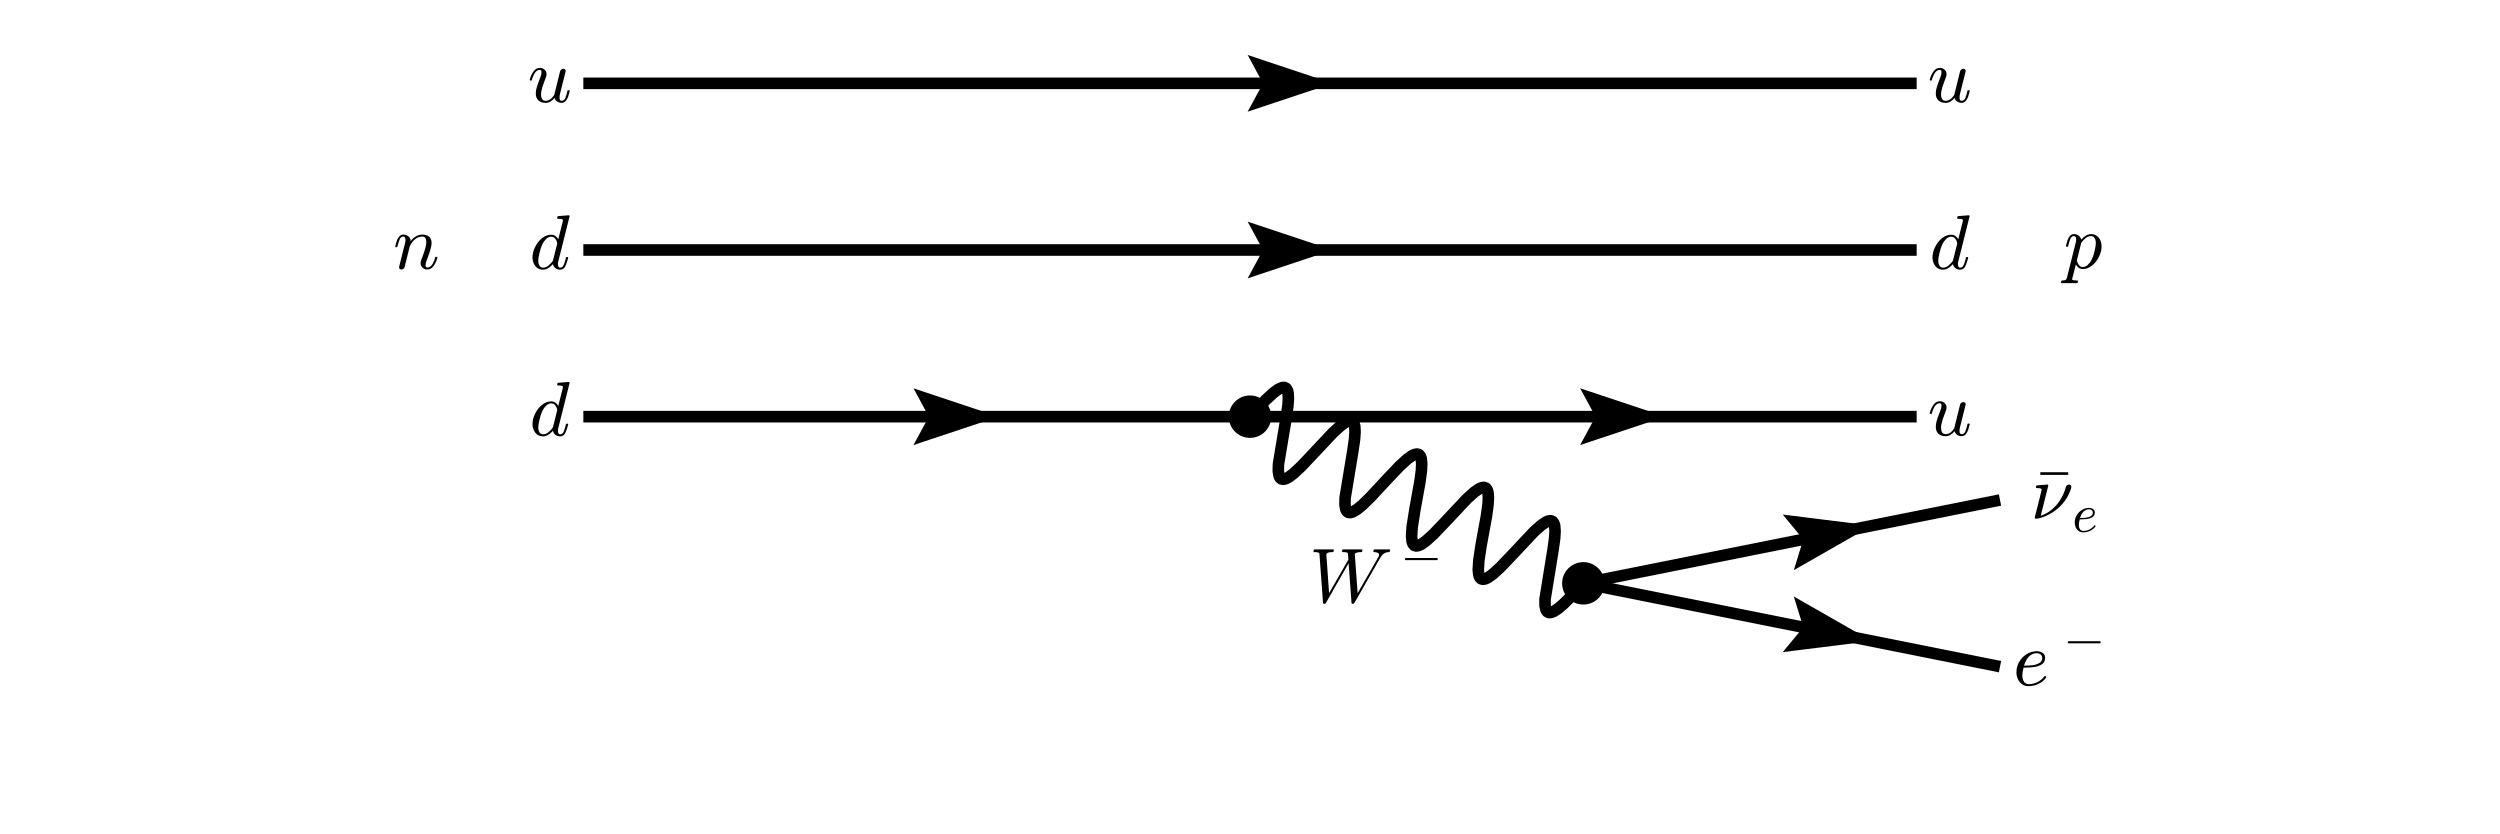
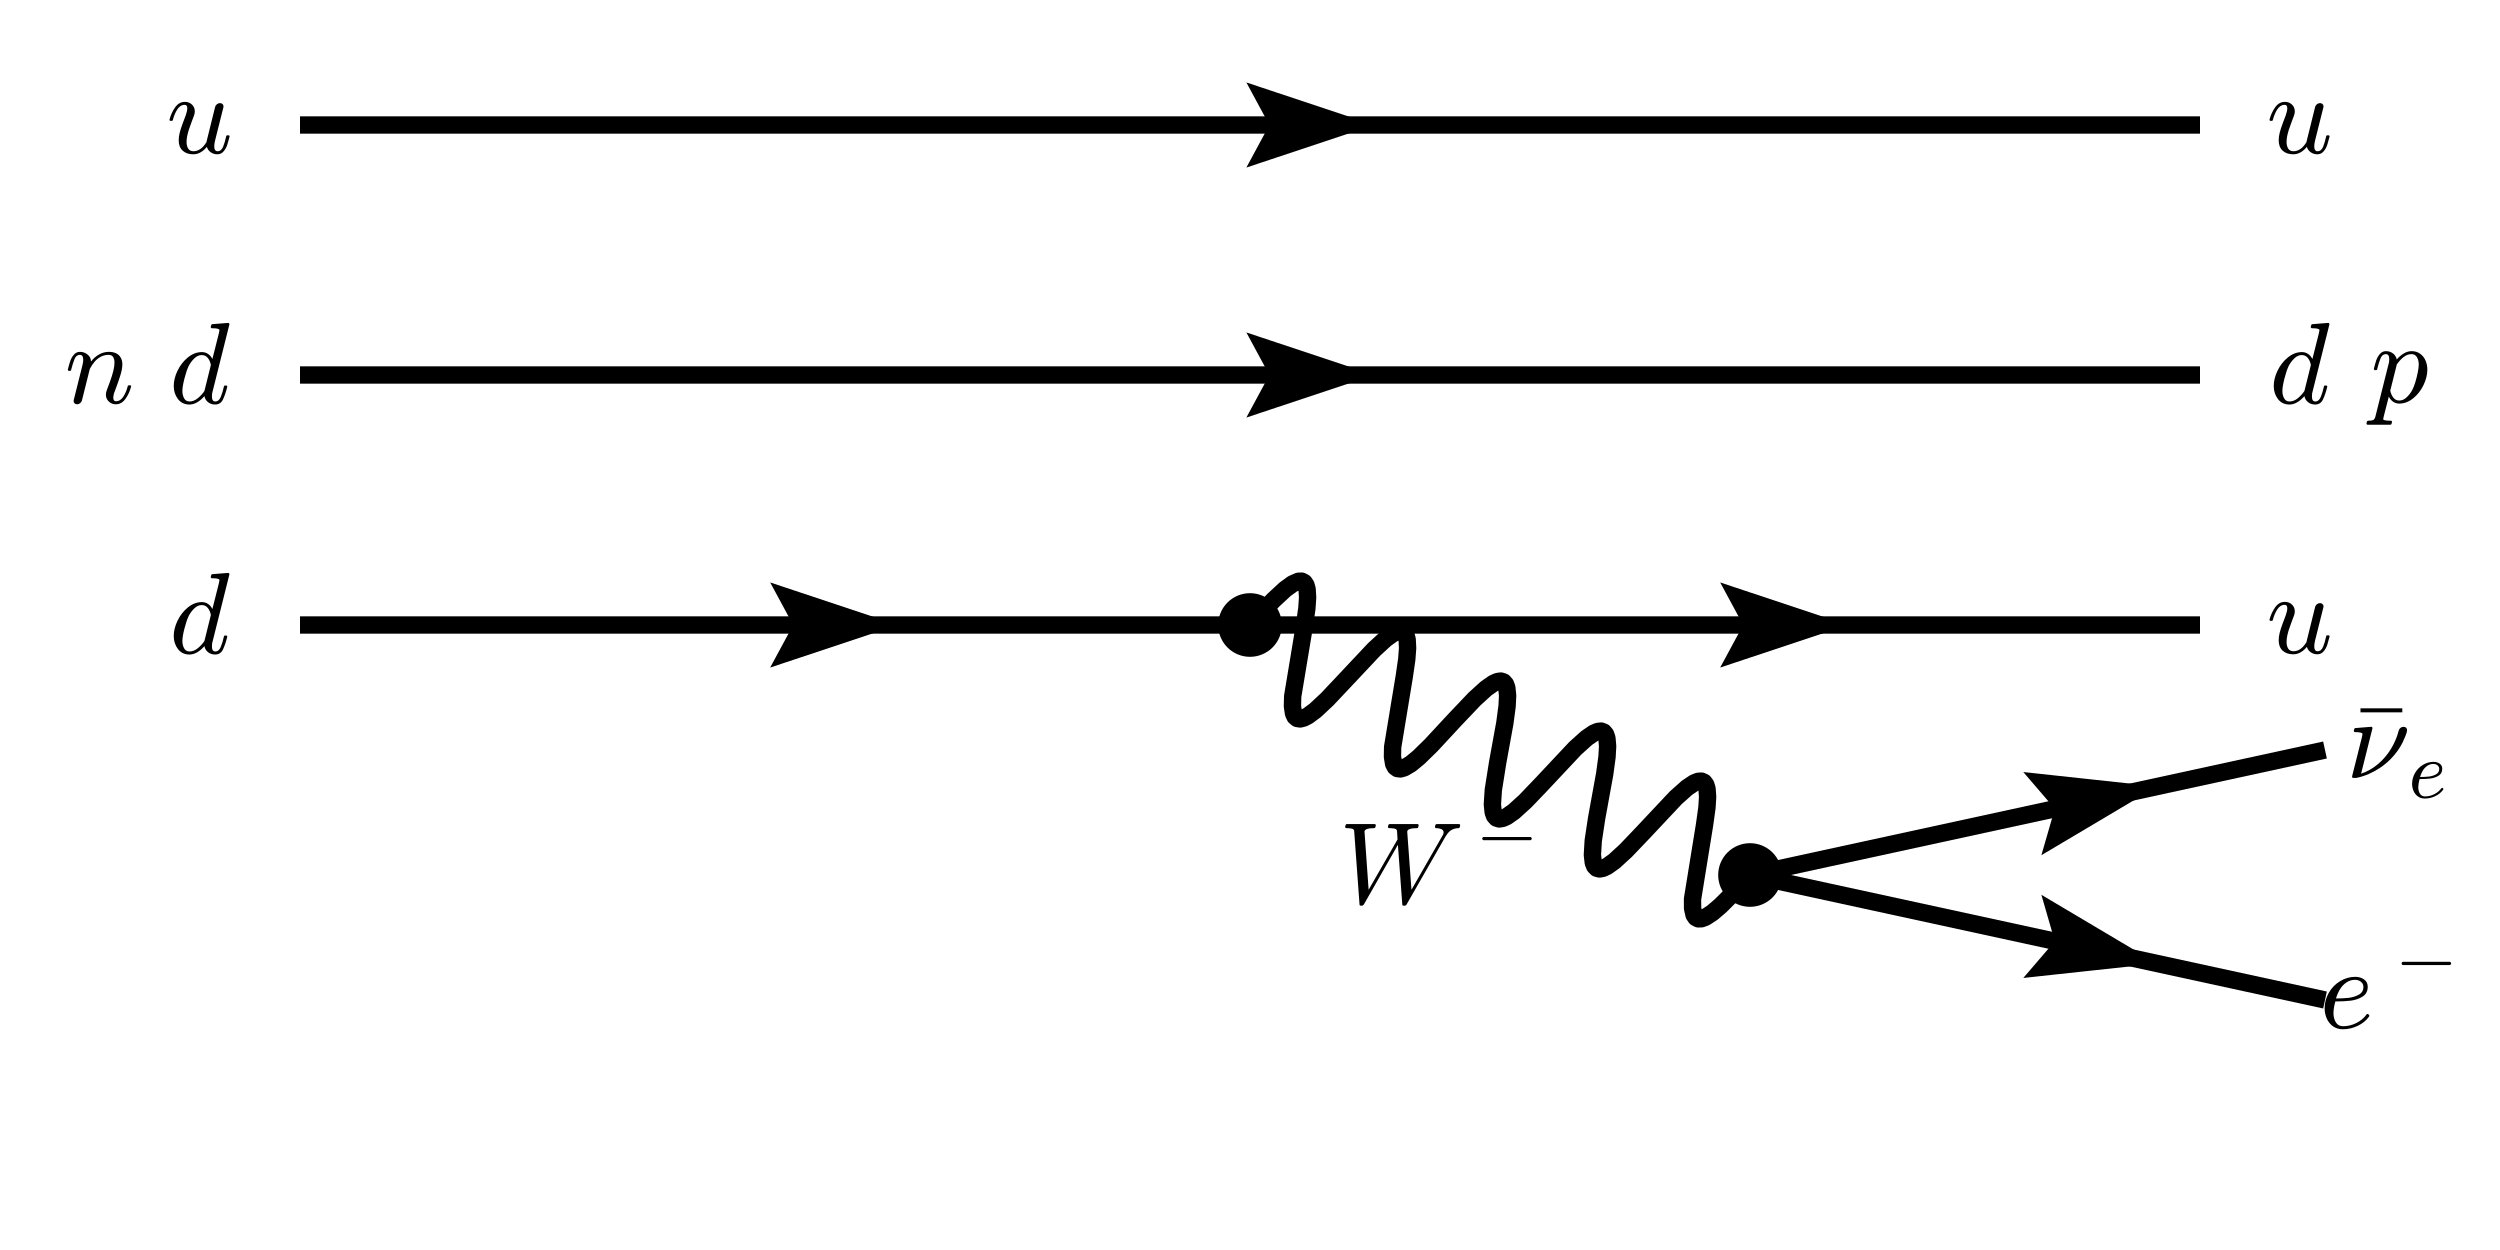
- <svg xmlns="http://www.w3.org/2000/svg" xmlns:xlink="http://www.w3.org/1999/xlink" width="648pt" height="216pt" viewBox="0 0 648 216" version="1.1">
+ <svg xmlns="http://www.w3.org/2000/svg" xmlns:xlink="http://www.w3.org/1999/xlink" width="432pt" height="216pt" viewBox="0 0 432 216" version="1.1">
  <defs>
    <style type="text/css">*{stroke-linejoin: round; stroke-linecap: butt}</style>
  </defs>
  <g id="figure_1">
    <g id="patch_1">
-       <path d="M 0 216  L 648 216  L 648 0  L 0 0  L 0 216  z " style="fill: none" />
+       <path d="M 0 216  L 432 216  L 432 0  L 0 0  L 0 216  z " style="fill: none" />
    </g>
    <g id="axes_1">
      <g id="matplotlib.axis_1" />
      <g id="matplotlib.axis_2" />
      <g id="text_1">
-         <g transform="translate(136.76 26.6) scale(0.2 -0.2)">
+         <g transform="translate(28.76 26.6) scale(0.2 -0.2)">
          <defs>
            <path id="Cmmi10-75" d="M 678 697  Q 678 906 734 1126  Q 791 1347 892 1617  Q 994 1888 1069 2088  Q 1153 2322 1153 2472  Q 1153 2663 1013 2663  Q 759 2663 595 2402  Q 431 2141 353 1819  Q 341 1778 300 1778  L 225 1778  Q 172 1778 172 1838  L 172 1856  Q 275 2238 487 2533  Q 700 2828 1025 2828  Q 1253 2828 1411 2678  Q 1569 2528 1569 2297  Q 1569 2178 1516 2047  Q 1488 1969 1388 1706  Q 1288 1444 1234 1272  Q 1181 1100 1147 934  Q 1113 769 1113 603  Q 1113 391 1203 244  Q 1294 97 1497 97  Q 1906 97 2216 603  Q 2222 628 2226 651  Q 2231 675 2234 697  L 2694 2553  Q 2716 2638 2794 2698  Q 2872 2759 2963 2759  Q 3041 2759 3098 2709  Q 3156 2659 3156 2578  Q 3156 2541 3150 2528  L 2688 684  Q 2644 494 2644 372  Q 2644 97 2828 97  Q 3034 97 3136 351  Q 3238 606 3309 941  Q 3322 978 3359 978  L 3438 978  Q 3463 978 3478 956  Q 3494 934 3494 916  Q 3425 641 3361 444  Q 3297 247 3159 87  Q 3022 -72 2816 -72  Q 2613 -72 2452 39  Q 2291 150 2234 341  Q 2088 153 1894 40  Q 1700 -72 1484 -72  Q 1116 -72 897 129  Q 678 331 678 697  z " transform="scale(0.015625)" />
          </defs>
          <use xlink:href="#Cmmi10-75" transform="translate(0 0.8125)" />
        </g>
      </g>
      <g id="text_2">
-         <g transform="translate(137.26 69.8) scale(0.2 -0.2)">
+         <g transform="translate(29.26 69.8) scale(0.2 -0.2)">
          <defs>
            <path id="Cmmi10-64" d="M 1113 -72  Q 709 -72 476 233  Q 244 538 244 953  Q 244 1363 456 1803  Q 669 2244 1030 2536  Q 1391 2828 1806 2828  Q 1994 2828 2145 2723  Q 2297 2619 2381 2444  L 2741 3872  Q 2766 3981 2772 4044  Q 2772 4147 2356 4147  Q 2291 4147 2291 4231  Q 2294 4247 2305 4287  Q 2316 4328 2333 4350  Q 2350 4372 2381 4372  L 3244 4441  Q 3322 4441 3322 4359  L 2400 678  Q 2356 572 2356 372  Q 2356 97 2541 97  Q 2741 97 2845 351  Q 2950 606 3022 941  Q 3034 978 3072 978  L 3150 978  Q 3175 978 3190 956  Q 3206 934 3206 916  Q 3094 469 2961 198  Q 2828 -72 2528 -72  Q 2313 -72 2147 54  Q 1981 181 1941 391  Q 1528 -72 1113 -72  z M 1119 97  Q 1350 97 1567 270  Q 1784 444 1941 678  Q 1947 684 1947 703  L 2297 2113  Q 2259 2338 2131 2500  Q 2003 2663 1791 2663  Q 1575 2663 1389 2486  Q 1203 2309 1075 2069  Q 950 1813 836 1366  Q 722 919 722 672  Q 722 450 817 273  Q 913 97 1119 97  z " transform="scale(0.015625)" />
          </defs>
          <use xlink:href="#Cmmi10-64" transform="translate(0 0.609375)" />
        </g>
      </g>
      <g id="text_3">
-         <g transform="translate(137.26 113) scale(0.2 -0.2)">
+         <g transform="translate(29.26 113) scale(0.2 -0.2)">
          <use xlink:href="#Cmmi10-64" transform="translate(0 0.609375)" />
        </g>
      </g>
      <g id="text_4">
-         <g transform="translate(499.64 26.6) scale(0.2 -0.2)">
+         <g transform="translate(391.64 26.6) scale(0.2 -0.2)">
          <use xlink:href="#Cmmi10-75" transform="translate(0 0.8125)" />
        </g>
      </g>
      <g id="text_5">
-         <g transform="translate(500.14 69.8) scale(0.2 -0.2)">
+         <g transform="translate(392.14 69.8) scale(0.2 -0.2)">
          <use xlink:href="#Cmmi10-64" transform="translate(0 0.609375)" />
        </g>
      </g>
      <g id="text_6">
-         <g transform="translate(499.64 113) scale(0.2 -0.2)">
+         <g transform="translate(391.64 113) scale(0.2 -0.2)">
          <use xlink:href="#Cmmi10-75" transform="translate(0 0.8125)" />
        </g>
      </g>
      <g id="text_7">
-         <g transform="translate(339.36 156.2) scale(0.2 -0.2)">
+         <g transform="translate(231.36 156.2) scale(0.2 -0.2)">
          <defs>
            <path id="Cmmi10-57" d="M 1141 -72  L 844 4006  Q 822 4100 703 4123  Q 584 4147 409 4147  Q 347 4147 347 4231  Q 369 4313 381 4342  Q 394 4372 453 4372  L 1978 4372  Q 2041 4372 2041 4288  Q 2016 4147 1959 4147  Q 1447 4147 1416 3969  L 1644 738  L 3244 3525  L 3213 4006  Q 3191 4100 3072 4123  Q 2953 4147 2778 4147  Q 2713 4147 2713 4231  Q 2734 4313 2746 4342  Q 2759 4372 2822 4372  L 4347 4372  Q 4409 4372 4409 4288  Q 4406 4272 4397 4234  Q 4388 4197 4372 4172  Q 4356 4147 4325 4147  Q 3809 4147 3781 3969  L 3781 3922  L 4013 738  L 5753 3775  Q 5791 3844 5791 3909  Q 5791 4041 5662 4094  Q 5534 4147 5375 4147  Q 5313 4147 5313 4231  Q 5325 4281 5333 4309  Q 5341 4338 5361 4355  Q 5381 4372 5422 4372  L 6644 4372  Q 6706 4372 6706 4288  Q 6703 4272 6693 4233  Q 6684 4194 6667 4170  Q 6650 4147 6625 4147  Q 6169 4147 5931 3731  Q 5913 3713 5913 3713  L 3744 -72  Q 3709 -141 3634 -141  L 3584 -141  Q 3506 -141 3506 -72  L 3263 3225  L 1381 -72  Q 1334 -141 1269 -141  L 1216 -141  Q 1141 -141 1141 -72  z " transform="scale(0.015625)" />
            <path id="Cmsy10-a1" d="M 653 1472  Q 600 1472 565 1512  Q 531 1553 531 1600  Q 531 1647 565 1687  Q 600 1728 653 1728  L 4325 1728  Q 4375 1728 4408 1687  Q 4441 1647 4441 1600  Q 4441 1553 4408 1512  Q 4375 1472 4325 1472  L 653 1472  z " transform="scale(0.015625)" />
          </defs>
          <use xlink:href="#Cmmi10-57" transform="translate(0 0.6875)" />
          <use xlink:href="#Cmsy10-a1" transform="translate(118.0453 38.95156) scale(0.7)" />
        </g>
      </g>
      <g id="text_8">
-         <g transform="translate(521.78 177.8) scale(0.2 -0.2)">
+         <g transform="translate(400.82 177.8) scale(0.2 -0.2)">
          <defs>
            <path id="Cmmi10-65" d="M 1288 -72  Q 981 -72 751 87  Q 522 247 401 517  Q 281 788 281 1088  Q 281 1544 511 1945  Q 741 2347 1134 2587  Q 1528 2828 1978 2828  Q 2253 2828 2458 2686  Q 2663 2544 2663 2278  Q 2663 1909 2369 1729  Q 2075 1550 1706 1508  Q 1338 1466 891 1466  L 872 1466  Q 769 1084 769 813  Q 769 528 900 312  Q 1031 97 1300 97  Q 1681 97 2032 272  Q 2384 447 2606 756  Q 2625 775 2656 775  Q 2688 775 2720 739  Q 2753 703 2753 672  Q 2753 647 2741 634  Q 2506 306 2109 117  Q 1713 -72 1288 -72  z M 909 1631  Q 1281 1631 1597 1665  Q 1913 1700 2169 1839  Q 2425 1978 2425 2272  Q 2425 2391 2359 2480  Q 2294 2569 2189 2616  Q 2084 2663 1972 2663  Q 1700 2663 1483 2516  Q 1266 2369 1125 2133  Q 984 1897 909 1631  z " transform="scale(0.015625)" />
          </defs>
          <use xlink:href="#Cmmi10-65" transform="translate(0 0.835938)" />
          <use xlink:href="#Cmsy10-a1" transform="translate(65.07867 39.1) scale(0.7)" />
        </g>
      </g>
      <g id="text_9">
-         <g transform="translate(526.38 134.6) scale(0.2 -0.2)">
+         <g transform="translate(405.42 134.6) scale(0.2 -0.2)">
          <defs>
            <path id="Cmr10-b9" d="M 441 3553  L 441 3775  L 2753 3775  L 2753 3553  L 441 3553  z " transform="scale(0.015625)" />
            <path id="Cmmi10-ba" d="M 403 0  Q 325 0 325 84  L 872 2259  Q 897 2369 903 2431  Q 903 2534 488 2534  Q 422 2534 422 2619  Q 425 2634 436 2675  Q 447 2716 464 2737  Q 481 2759 513 2759  L 1375 2828  Q 1453 2828 1453 2747  L 825 238  Q 1331 406 1757 765  Q 2184 1125 2479 1612  Q 2775 2100 2906 2625  Q 2931 2716 3006 2772  Q 3081 2828 3175 2828  Q 3259 2828 3312 2778  Q 3366 2728 3366 2644  Q 3366 2541 3281 2330  Q 3197 2119 3116 1953  Q 2863 1450 2444 1031  Q 2181 769 1879 566  Q 1578 363 1250 220  Q 922 78 556 0  L 403 0  z " transform="scale(0.015625)" />
          </defs>
          <use xlink:href="#Cmr10-b9" transform="translate(5.462891 2.015625)" />
          <use xlink:href="#Cmmi10-ba" transform="translate(0 0.84375)" />
          <use xlink:href="#Cmmi10-65" transform="translate(53.8782 -16.1625) scale(0.7)" />
        </g>
      </g>
      <g id="text_10">
-         <g transform="translate(534.9 69.67812) scale(0.2 -0.2)">
+         <g transform="translate(409.62 69.67812) scale(0.2 -0.2)">
          <defs>
            <path id="Cmmi10-70" d="M -159 -1241  Q -219 -1241 -219 -1159  Q -197 -1019 -134 -1019  Q 66 -1019 145 -983  Q 225 -947 269 -800  L 991 2081  Q 1038 2200 1038 2388  Q 1038 2663 850 2663  Q 650 2663 553 2423  Q 456 2184 366 1819  Q 366 1778 313 1778  L 238 1778  Q 222 1778 203 1801  Q 184 1825 184 1844  Q 253 2122 317 2315  Q 381 2509 517 2668  Q 653 2828 856 2828  Q 1075 2828 1240 2704  Q 1406 2581 1453 2369  Q 1628 2572 1840 2700  Q 2053 2828 2278 2828  Q 2547 2828 2745 2684  Q 2944 2541 3044 2308  Q 3144 2075 3144 1806  Q 3144 1394 2933 953  Q 2722 513 2361 220  Q 2000 -72 1588 -72  Q 1400 -72 1248 34  Q 1097 141 1013 313  L 722 -825  Q 706 -919 703 -934  Q 703 -1019 1125 -1019  Q 1191 -1019 1191 -1100  Q 1169 -1184 1155 -1212  Q 1141 -1241 1081 -1241  L -159 -1241  z M 1594 97  Q 1816 97 2006 280  Q 2197 463 2316 691  Q 2403 863 2479 1111  Q 2556 1359 2612 1640  Q 2669 1922 2669 2088  Q 2669 2234 2630 2362  Q 2591 2491 2502 2577  Q 2413 2663 2266 2663  Q 2031 2663 1823 2495  Q 1616 2328 1447 2081  L 1447 2059  L 1094 647  Q 1138 419 1263 258  Q 1388 97 1594 97  z " transform="scale(0.015625)" />
          </defs>
          <use xlink:href="#Cmmi10-70" transform="translate(0 0.8125)" />
        </g>
      </g>
      <g id="text_11">
-         <g transform="translate(101.9 69.8) scale(0.2 -0.2)">
+         <g transform="translate(11.18 69.8) scale(0.2 -0.2)">
          <defs>
            <path id="Cmmi10-6e" d="M 494 109  Q 494 147 500 166  L 978 2075  Q 1025 2253 1025 2388  Q 1025 2663 838 2663  Q 638 2663 541 2423  Q 444 2184 353 1819  Q 353 1800 334 1789  Q 316 1778 300 1778  L 225 1778  Q 203 1778 187 1801  Q 172 1825 172 1844  Q 241 2122 305 2315  Q 369 2509 505 2668  Q 641 2828 844 2828  Q 1084 2828 1268 2676  Q 1453 2525 1453 2291  Q 1644 2541 1900 2684  Q 2156 2828 2444 2828  Q 2672 2828 2837 2750  Q 3003 2672 3095 2514  Q 3188 2356 3188 2138  Q 3188 1875 3070 1503  Q 2953 1131 2778 672  Q 2688 463 2688 288  Q 2688 97 2834 97  Q 3084 97 3251 365  Q 3419 634 3488 941  Q 3500 978 3541 978  L 3616 978  Q 3641 978 3658 962  Q 3675 947 3675 922  Q 3675 916 3669 903  Q 3581 541 3364 234  Q 3147 -72 2822 -72  Q 2597 -72 2437 83  Q 2278 238 2278 459  Q 2278 578 2328 709  Q 2409 919 2514 1209  Q 2619 1500 2686 1765  Q 2753 2031 2753 2234  Q 2753 2413 2679 2538  Q 2606 2663 2431 2663  Q 2197 2663 2000 2559  Q 1803 2456 1656 2286  Q 1509 2116 1388 1881  L 953 141  Q 931 53 854 -9  Q 778 -72 684 -72  Q 606 -72 550 -22  Q 494 28 494 109  z " transform="scale(0.015625)" />
          </defs>
          <use xlink:href="#Cmmi10-6e" transform="translate(0 0.8125)" />
        </g>
      </g>
      <g id="line2d_1">
-         <path d="M 151.2 21.6  L 496.8 21.6  L 496.8 21.6  " clip-path="url(#pb8304e74f0)" style="fill: none; stroke: #000000; stroke-width: 3" />
+         <path d="M 51.84 21.6  L 380.16 21.6  L 380.16 21.6  " clip-path="url(#p993cb445bb)" style="fill: none; stroke: #000000; stroke-width: 3" />
      </g>
      <g id="line2d_2">
-         <path d="M 151.2 64.8  L 496.8 64.8  L 496.8 64.8  " clip-path="url(#pb8304e74f0)" style="fill: none; stroke: #000000; stroke-width: 3" />
+         <path d="M 51.84 64.8  L 380.16 64.8  L 380.16 64.8  " clip-path="url(#p993cb445bb)" style="fill: none; stroke: #000000; stroke-width: 3" />
      </g>
      <g id="line2d_3">
-         <path d="M 151.2 108  L 324 108  L 324 108  " clip-path="url(#pb8304e74f0)" style="fill: none; stroke: #000000; stroke-width: 3" />
+         <path d="M 51.84 108  L 216 108  L 216 108  " clip-path="url(#p993cb445bb)" style="fill: none; stroke: #000000; stroke-width: 3" />
      </g>
      <g id="line2d_4">
-         <path d="M 324 108  L 496.8 108  L 496.8 108  " clip-path="url(#pb8304e74f0)" style="fill: none; stroke: #000000; stroke-width: 3" />
+         <path d="M 216 108  L 380.16 108  L 380.16 108  " clip-path="url(#p993cb445bb)" style="fill: none; stroke: #000000; stroke-width: 3" />
      </g>
      <g id="line2d_5">
-         <path d="M 324 108  L 328.045 103.699  L 330.061 101.832  L 331.341 100.897  L 332.381 100.44  L 332.931 100.424  L 333.361 100.647  L 333.672 101.108  L 333.867 101.801  L 333.955 103.248  L 333.827 105.128  L 333.396 108.154  L 331.378 120.311  L 331.332 122.027  L 331.517 123.283  L 331.781 123.837  L 332.163 124.155  L 332.665 124.235  L 333.284 124.078  L 334.017 123.695  L 335.312 122.73  L 337.343 120.832  L 340.803 117.161  L 345.433 112.232  L 347.434 110.396  L 348.698 109.491  L 349.722 109.068  L 350.259 109.076  L 350.677 109.322  L 350.976 109.807  L 351.16 110.522  L 351.233 112.001  L 351.092 113.906  L 350.649 116.957  L 348.649 129.078  L 348.617 130.766  L 348.818 131.988  L 349.094 132.52  L 349.488 132.814  L 350.001 132.869  L 350.633 132.69  L 351.788 132.003  L 353.168 130.866  L 355.286 128.796  L 359.394 124.369  L 362.82 120.766  L 364.805 118.962  L 366.054 118.087  L 366.754 117.771  L 367.338 117.684  L 367.804 117.835  L 368.151 118.225  L 368.38 118.849  L 368.516 120.202  L 368.428 122.001  L 368.036 124.951  L 366.797 131.76  L 366.044 136.513  L 365.884 138.998  L 366.02 140.351  L 366.249 140.975  L 366.596 141.365  L 367.062 141.516  L 367.646 141.429  L 368.346 141.113  L 369.595 140.238  L 371.58 138.434  L 374.413 135.475  L 380.206 129.301  L 382.175 127.53  L 383.409 126.685  L 384.097 126.392  L 384.67 126.329  L 385.124 126.503  L 385.459 126.917  L 385.677 127.564  L 385.796 128.948  L 385.695 130.775  L 385.29 133.751  L 383.894 141.415  L 383.308 145.294  L 383.166 147.743  L 383.318 149.064  L 383.558 149.665  L 383.917 150.031  L 384.395 150.158  L 384.991 150.048  L 385.702 149.709  L 386.966 148.804  L 388.967 146.968  L 391.811 143.987  L 397.592 137.838  L 399.544 136.099  L 400.763 135.286  L 401.44 135.015  L 402.001 134.975  L 402.443 135.174  L 402.766 135.611  L 402.972 136.281  L 403.076 137.697  L 402.962 139.551  L 402.543 142.552  L 400.466 155.37  L 400.478 156.969  L 400.728 158.092  L 401.039 158.553  L 401.469 158.776  L 402.019 158.76  L 402.684 158.511  L 403.887 157.729  L 405.308 156.512  L 407.465 154.364  L 410.4 151.2  L 410.4 151.2  " clip-path="url(#pb8304e74f0)" style="fill: none; stroke: #000000; stroke-width: 3" />
+         <path d="M 216 108  L 220.045 103.699  L 222.061 101.832  L 223.341 100.897  L 224.381 100.44  L 224.931 100.424  L 225.361 100.647  L 225.672 101.108  L 225.867 101.801  L 225.955 103.248  L 225.827 105.128  L 225.396 108.154  L 223.378 120.311  L 223.332 122.027  L 223.517 123.283  L 223.781 123.837  L 224.163 124.155  L 224.665 124.235  L 225.284 124.078  L 226.017 123.695  L 227.312 122.73  L 229.343 120.832  L 232.803 117.161  L 237.433 112.232  L 239.434 110.396  L 240.698 109.491  L 241.722 109.068  L 242.259 109.076  L 242.677 109.322  L 242.976 109.807  L 243.16 110.522  L 243.233 112.001  L 243.092 113.906  L 242.649 116.957  L 240.649 129.078  L 240.617 130.766  L 240.818 131.988  L 241.094 132.52  L 241.488 132.814  L 242.001 132.869  L 242.633 132.69  L 243.788 132.003  L 245.168 130.866  L 247.286 128.796  L 251.394 124.369  L 254.82 120.766  L 256.805 118.962  L 258.054 118.087  L 258.754 117.771  L 259.338 117.684  L 259.804 117.835  L 260.151 118.225  L 260.38 118.849  L 260.516 120.202  L 260.428 122.001  L 260.036 124.951  L 258.797 131.76  L 258.044 136.513  L 257.884 138.998  L 258.02 140.351  L 258.249 140.975  L 258.596 141.365  L 259.062 141.516  L 259.646 141.429  L 260.346 141.113  L 261.595 140.238  L 263.58 138.434  L 266.413 135.475  L 272.206 129.301  L 274.175 127.53  L 275.409 126.685  L 276.097 126.392  L 276.67 126.329  L 277.124 126.503  L 277.459 126.917  L 277.677 127.564  L 277.796 128.948  L 277.695 130.775  L 277.29 133.751  L 275.894 141.415  L 275.308 145.294  L 275.166 147.743  L 275.318 149.064  L 275.558 149.665  L 275.917 150.031  L 276.395 150.158  L 276.991 150.048  L 277.702 149.709  L 278.966 148.804  L 280.967 146.968  L 283.811 143.987  L 289.592 137.838  L 291.544 136.099  L 292.763 135.286  L 293.44 135.015  L 294.001 134.975  L 294.443 135.174  L 294.766 135.611  L 294.972 136.281  L 295.076 137.697  L 294.962 139.551  L 294.543 142.552  L 292.466 155.37  L 292.478 156.969  L 292.728 158.092  L 293.039 158.553  L 293.469 158.776  L 294.019 158.76  L 294.684 158.511  L 295.887 157.729  L 297.308 156.512  L 299.465 154.364  L 302.4 151.2  L 302.4 151.2  " clip-path="url(#p993cb445bb)" style="fill: none; stroke: #000000; stroke-width: 3" />
      </g>
      <g id="line2d_6">
-         <path d="M 410.4 151.2  L 518.4 129.6  L 518.4 129.6  " clip-path="url(#pb8304e74f0)" style="fill: none; stroke: #000000; stroke-width: 3" />
+         <path d="M 302.4 151.2  L 401.76 129.6  L 401.76 129.6  " clip-path="url(#p993cb445bb)" style="fill: none; stroke: #000000; stroke-width: 3" />
      </g>
      <g id="line2d_7">
-         <path d="M 410.4 151.2  L 518.4 172.8  L 518.4 172.8  " clip-path="url(#pb8304e74f0)" style="fill: none; stroke: #000000; stroke-width: 3" />
+         <path d="M 302.4 151.2  L 401.76 172.8  L 401.76 172.8  " clip-path="url(#p993cb445bb)" style="fill: none; stroke: #000000; stroke-width: 3" />
      </g>
      <g id="patch_2">
-         <path d="M 343.873 21.6  L 324.433 15.12  L 327.932 21.6  L 324.433 28.08  z " clip-path="url(#pb8304e74f0)" style="stroke: #000000; stroke-linejoin: miter" />
+         <path d="M 235.851 21.6  L 216.411 15.12  L 219.911 21.6  L 216.411 28.08  z " clip-path="url(#p993cb445bb)" style="stroke: #000000; stroke-linejoin: miter" />
      </g>
      <g id="patch_3">
-         <path d="M 343.873 64.8  L 324.433 58.32  L 327.932 64.8  L 324.433 71.28  z " clip-path="url(#pb8304e74f0)" style="stroke: #000000; stroke-linejoin: miter" />
+         <path d="M 235.851 64.8  L 216.411 58.32  L 219.911 64.8  L 216.411 71.28  z " clip-path="url(#p993cb445bb)" style="stroke: #000000; stroke-linejoin: miter" />
      </g>
      <g id="patch_4">
-         <path d="M 257.257 108  L 237.817 101.52  L 241.316 108  L 237.817 114.48  z " clip-path="url(#pb8304e74f0)" style="stroke: #000000; stroke-linejoin: miter" />
+         <path d="M 153.566 108  L 134.126 101.52  L 137.625 108  L 134.126 114.48  z " clip-path="url(#p993cb445bb)" style="stroke: #000000; stroke-linejoin: miter" />
      </g>
      <g id="patch_5">
-         <path d="M 430.057 108  L 410.617 101.52  L 414.116 108  L 410.617 114.48  z " clip-path="url(#pb8304e74f0)" style="stroke: #000000; stroke-linejoin: miter" />
+         <path d="M 317.726 108  L 298.286 101.52  L 301.785 108  L 298.286 114.48  z " clip-path="url(#p993cb445bb)" style="stroke: #000000; stroke-linejoin: miter" />
      </g>
      <g id="patch_6">
-         <path d="M 483.598 136.56  L 463.265 134.019  L 467.967 139.687  L 465.806 146.727  z " clip-path="url(#pb8304e74f0)" style="stroke: #000000; stroke-linejoin: miter" />
+         <path d="M 371.201 136.243  L 350.828 134.041  L 355.624 139.63  L 353.581 146.705  z " clip-path="url(#p993cb445bb)" style="stroke: #000000; stroke-linejoin: miter" />
      </g>
      <g id="patch_7">
-         <path d="M 483.598 165.84  L 465.806 155.673  L 467.967 162.713  L 463.265 168.381  z " clip-path="url(#pb8304e74f0)" style="stroke: #000000; stroke-linejoin: miter" />
+         <path d="M 371.201 166.157  L 353.581 155.695  L 355.624 162.77  L 350.828 168.359  z " clip-path="url(#p993cb445bb)" style="stroke: #000000; stroke-linejoin: miter" />
      </g>
      <g id="line2d_8" />
      <g id="line2d_9" />
      <g id="line2d_10" />
      <g id="line2d_11" />
      <g id="line2d_12" />
      <g id="line2d_13" />
      <g id="line2d_14">
        <defs>
-           <path id="m7d32f30535" d="M 0 5  C 1.326 5 2.598 4.473 3.536 3.536  C 4.473 2.598 5 1.326 5 0  C 5 -1.326 4.473 -2.598 3.536 -3.536  C 2.598 -4.473 1.326 -5 0 -5  C -1.326 -5 -2.598 -4.473 -3.536 -3.536  C -4.473 -2.598 -5 -1.326 -5 0  C -5 1.326 -4.473 2.598 -3.536 3.536  C -2.598 4.473 -1.326 5 0 5  z " style="stroke: #000000" />
+           <path id="mec912ebbd7" d="M 0 5  C 1.326 5 2.598 4.473 3.536 3.536  C 4.473 2.598 5 1.326 5 0  C 5 -1.326 4.473 -2.598 3.536 -3.536  C 2.598 -4.473 1.326 -5 0 -5  C -1.326 -5 -2.598 -4.473 -3.536 -3.536  C -4.473 -2.598 -5 -1.326 -5 0  C -5 1.326 -4.473 2.598 -3.536 3.536  C -2.598 4.473 -1.326 5 0 5  z " style="stroke: #000000" />
        </defs>
-         <g clip-path="url(#pb8304e74f0)">
-           <use xlink:href="#m7d32f30535" x="324" y="108" style="stroke: #000000" />
+         <g clip-path="url(#p993cb445bb)">
+           <use xlink:href="#mec912ebbd7" x="216" y="108" style="stroke: #000000" />
        </g>
      </g>
      <g id="line2d_15">
-         <g clip-path="url(#pb8304e74f0)">
-           <use xlink:href="#m7d32f30535" x="410.4" y="151.2" style="stroke: #000000" />
+         <g clip-path="url(#p993cb445bb)">
+           <use xlink:href="#mec912ebbd7" x="302.4" y="151.2" style="stroke: #000000" />
        </g>
      </g>
      <g id="line2d_16" />
      <g id="line2d_17" />
    </g>
  </g>
  <defs>
-     <clipPath id="pb8304e74f0">
-       <rect x="0" y="0" width="648" height="216" />
+     <clipPath id="p993cb445bb">
+       <rect x="0" y="0" width="432" height="216" />
    </clipPath>
  </defs>
</svg>
